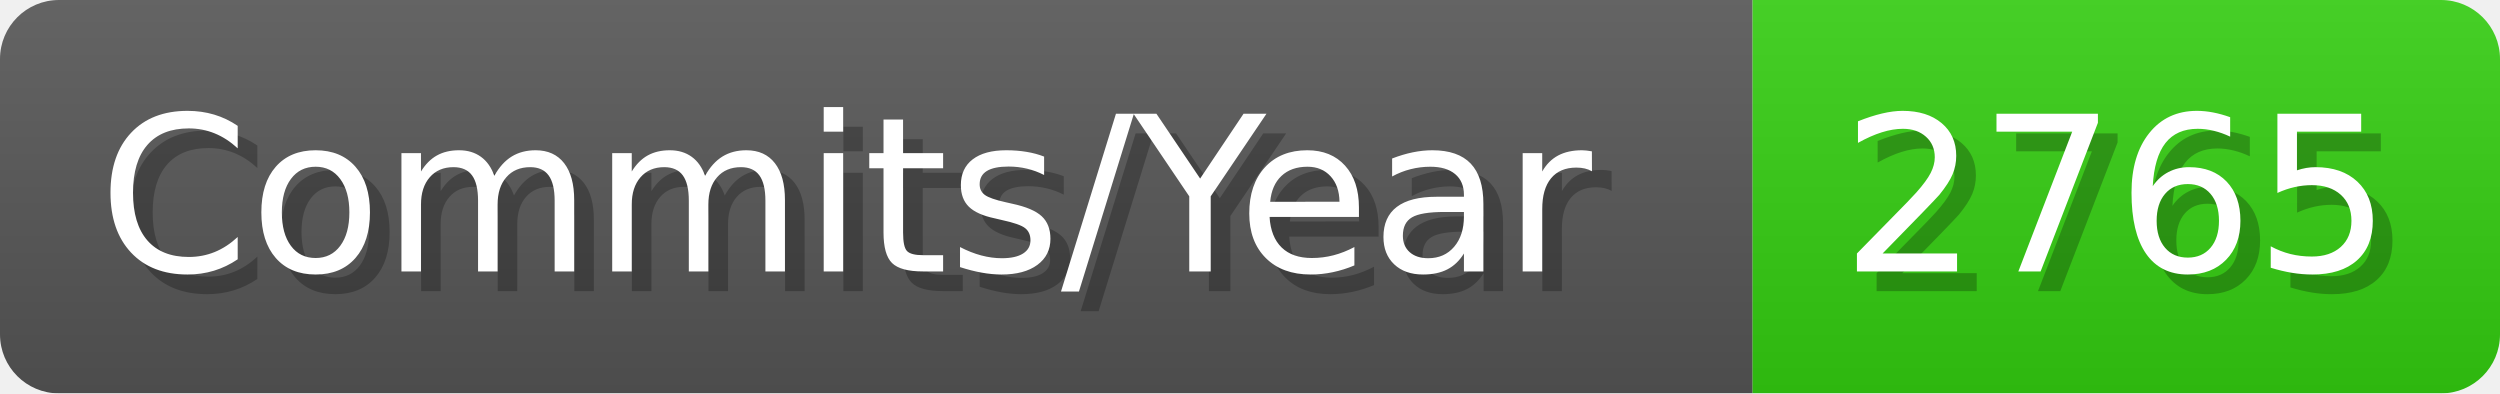
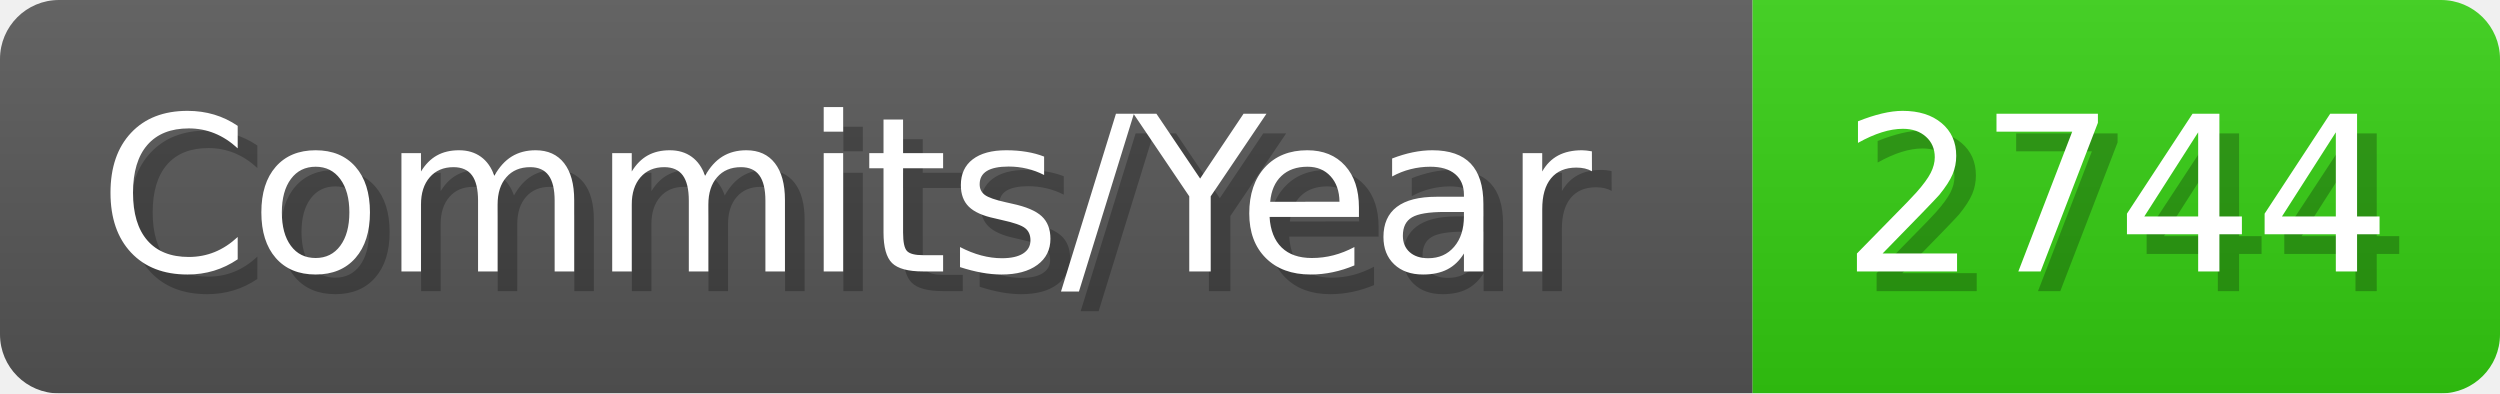
- <svg xmlns="http://www.w3.org/2000/svg" width="127.1" height="20" viewBox="0 0 1271 200" role="img" aria-label="Commits/Year: 2765">
+ <svg xmlns="http://www.w3.org/2000/svg" width="127.1" height="20" viewBox="0 0 1271 200" role="img" aria-label="Commits/Year: 2744">
  <linearGradient id="aUPdi" x2="0" y2="100%">
    <stop offset="0" stop-opacity=".1" stop-color="#EEE" />
    <stop offset="1" stop-opacity=".1" />
  </linearGradient>
  <mask id="WfAiQ">
    <rect width="1271" height="200" rx="30" fill="#FFF" />
  </mask>
  <g mask="url(#WfAiQ)">
    <rect width="891" height="200" fill="#555" />
    <rect width="380" height="200" fill="#3C1" x="891" />
    <rect width="1271" height="200" fill="url(#aUPdi)" />
  </g>
  <g aria-hidden="true" fill="#fff" text-anchor="start" font-family="Verdana,DejaVu Sans,sans-serif" font-size="110">
    <text x="60" y="148" textLength="791" fill="#000" opacity="0.25">Commits/Year</text>
    <text x="50" y="138" textLength="791">Commits/Year</text>
-     <text x="946" y="148" textLength="280" fill="#000" opacity="0.25">2765</text>
-     <text x="936" y="138" textLength="280">2765</text>
+     <text x="946" y="148" textLength="280" fill="#000" opacity="0.25">2744</text>
+     <text x="936" y="138" textLength="280">2744</text>
  </g>
</svg>
